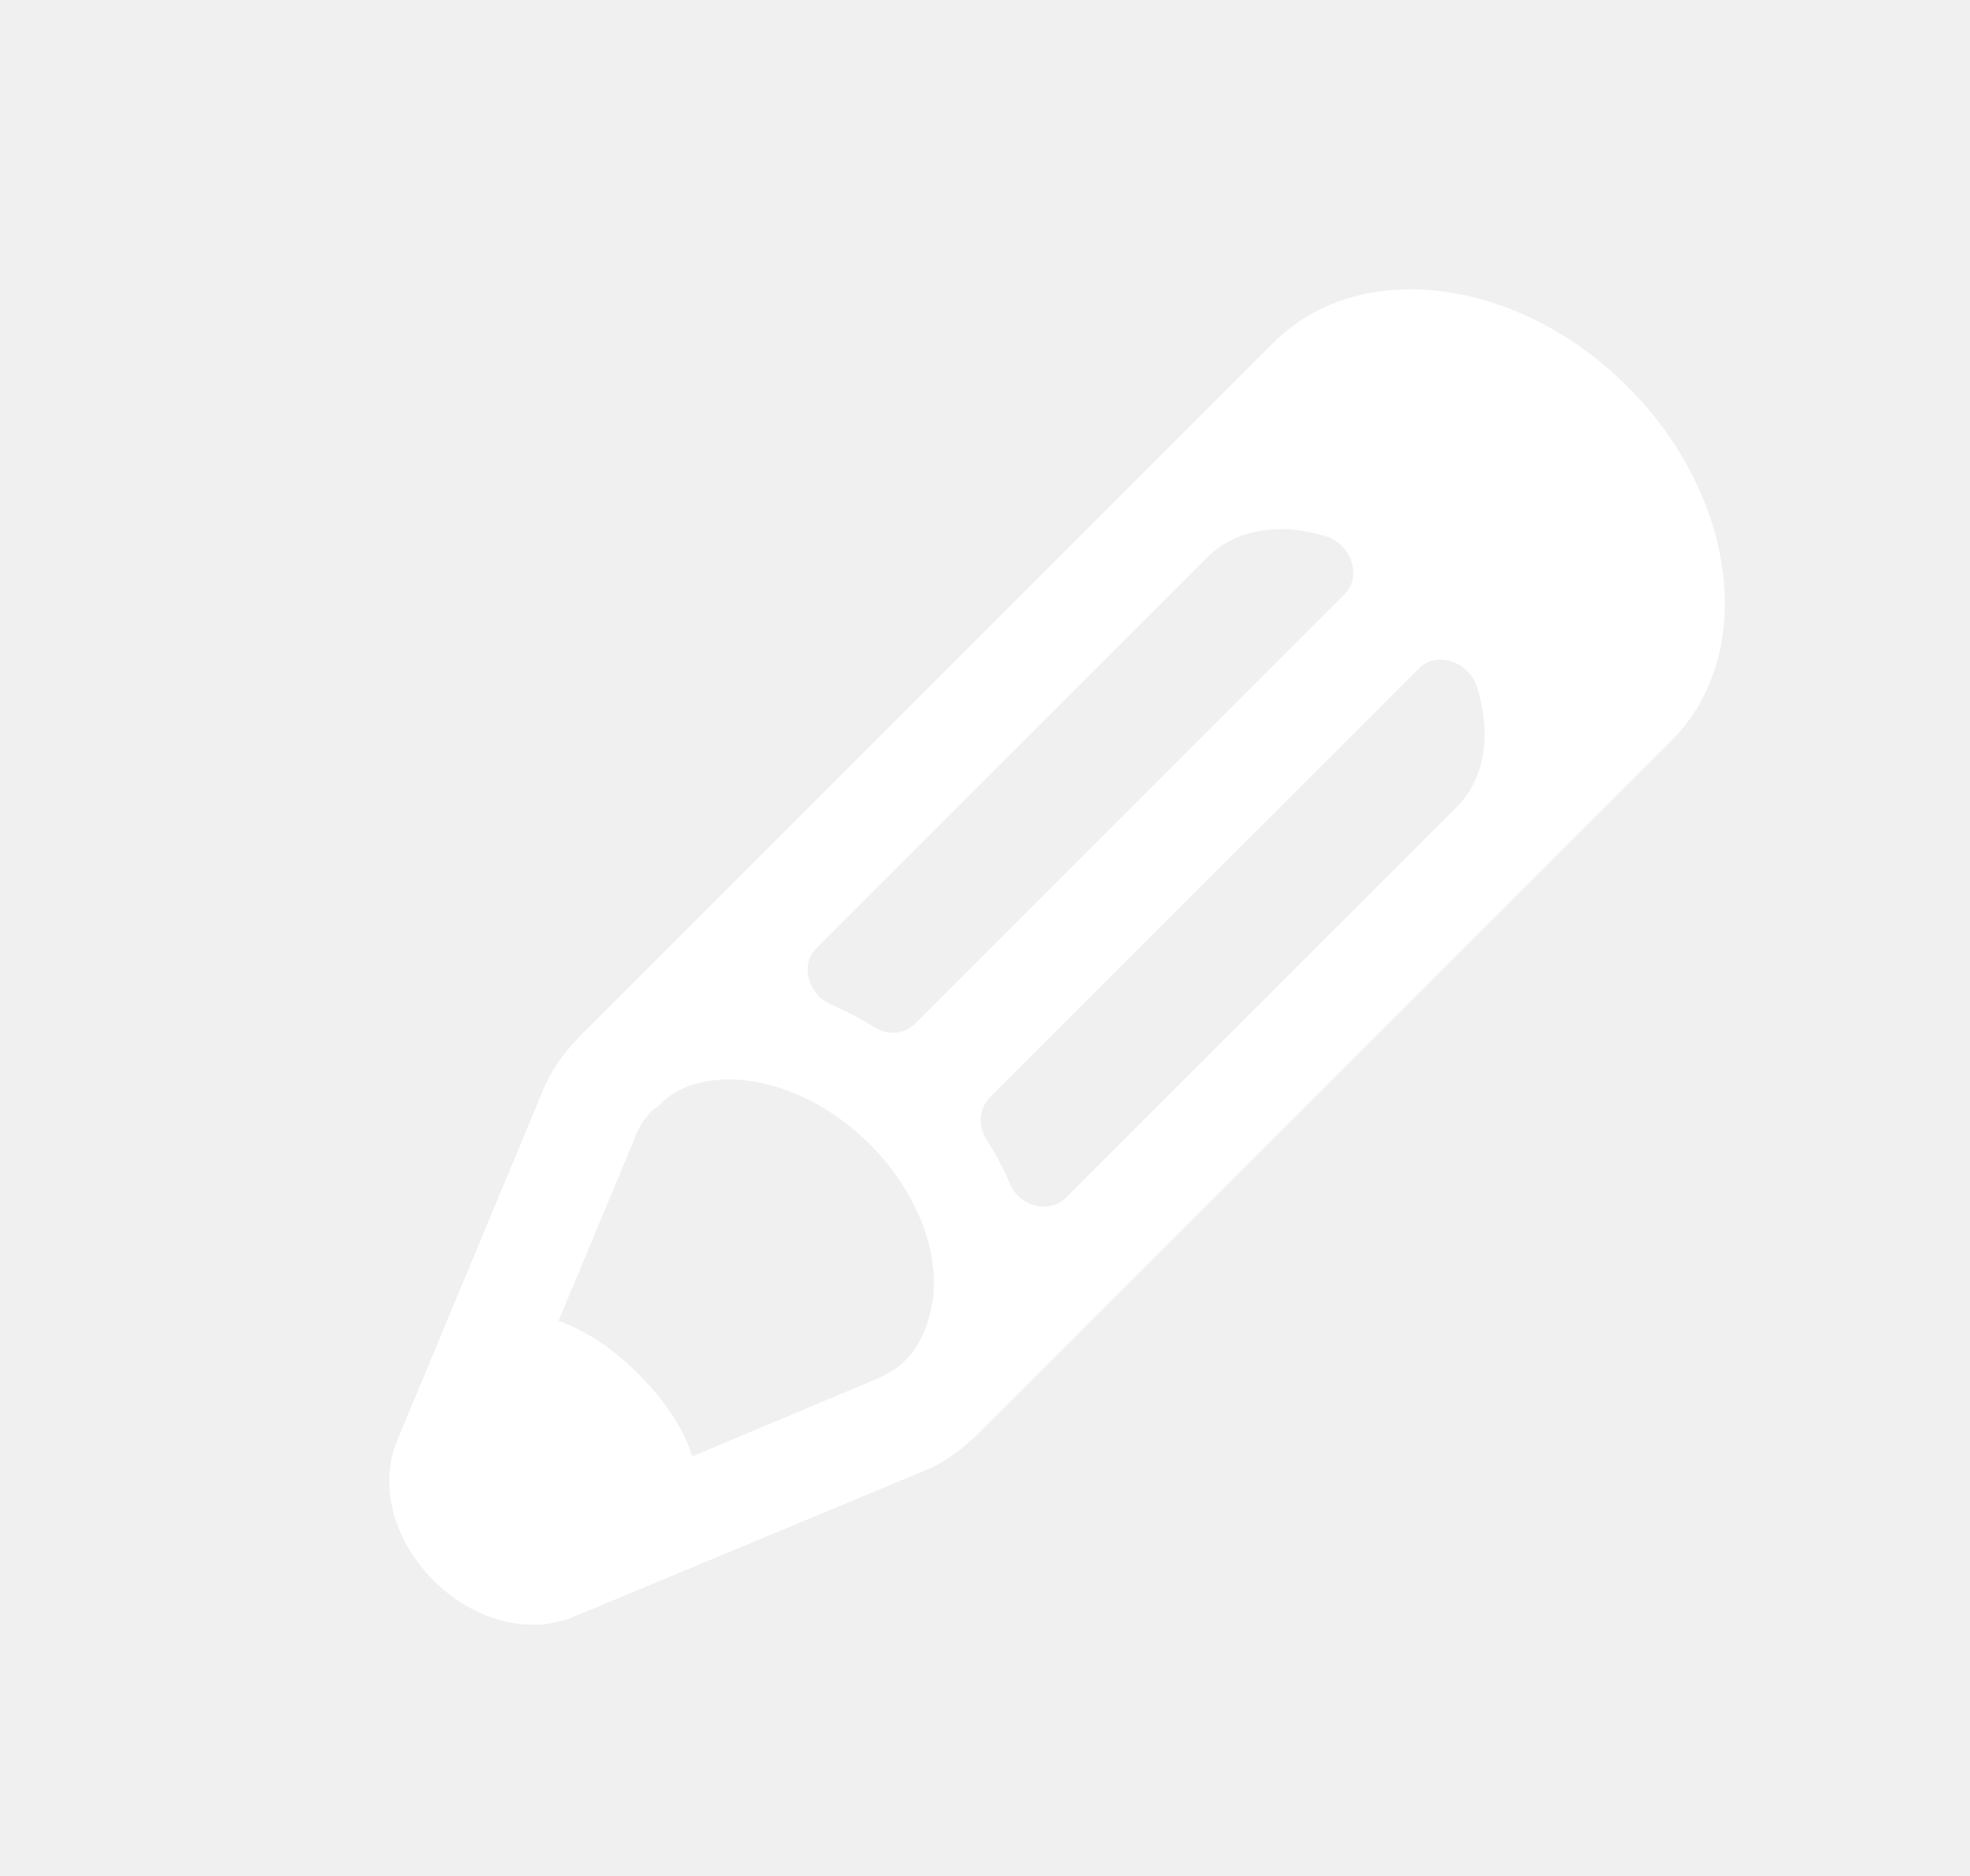
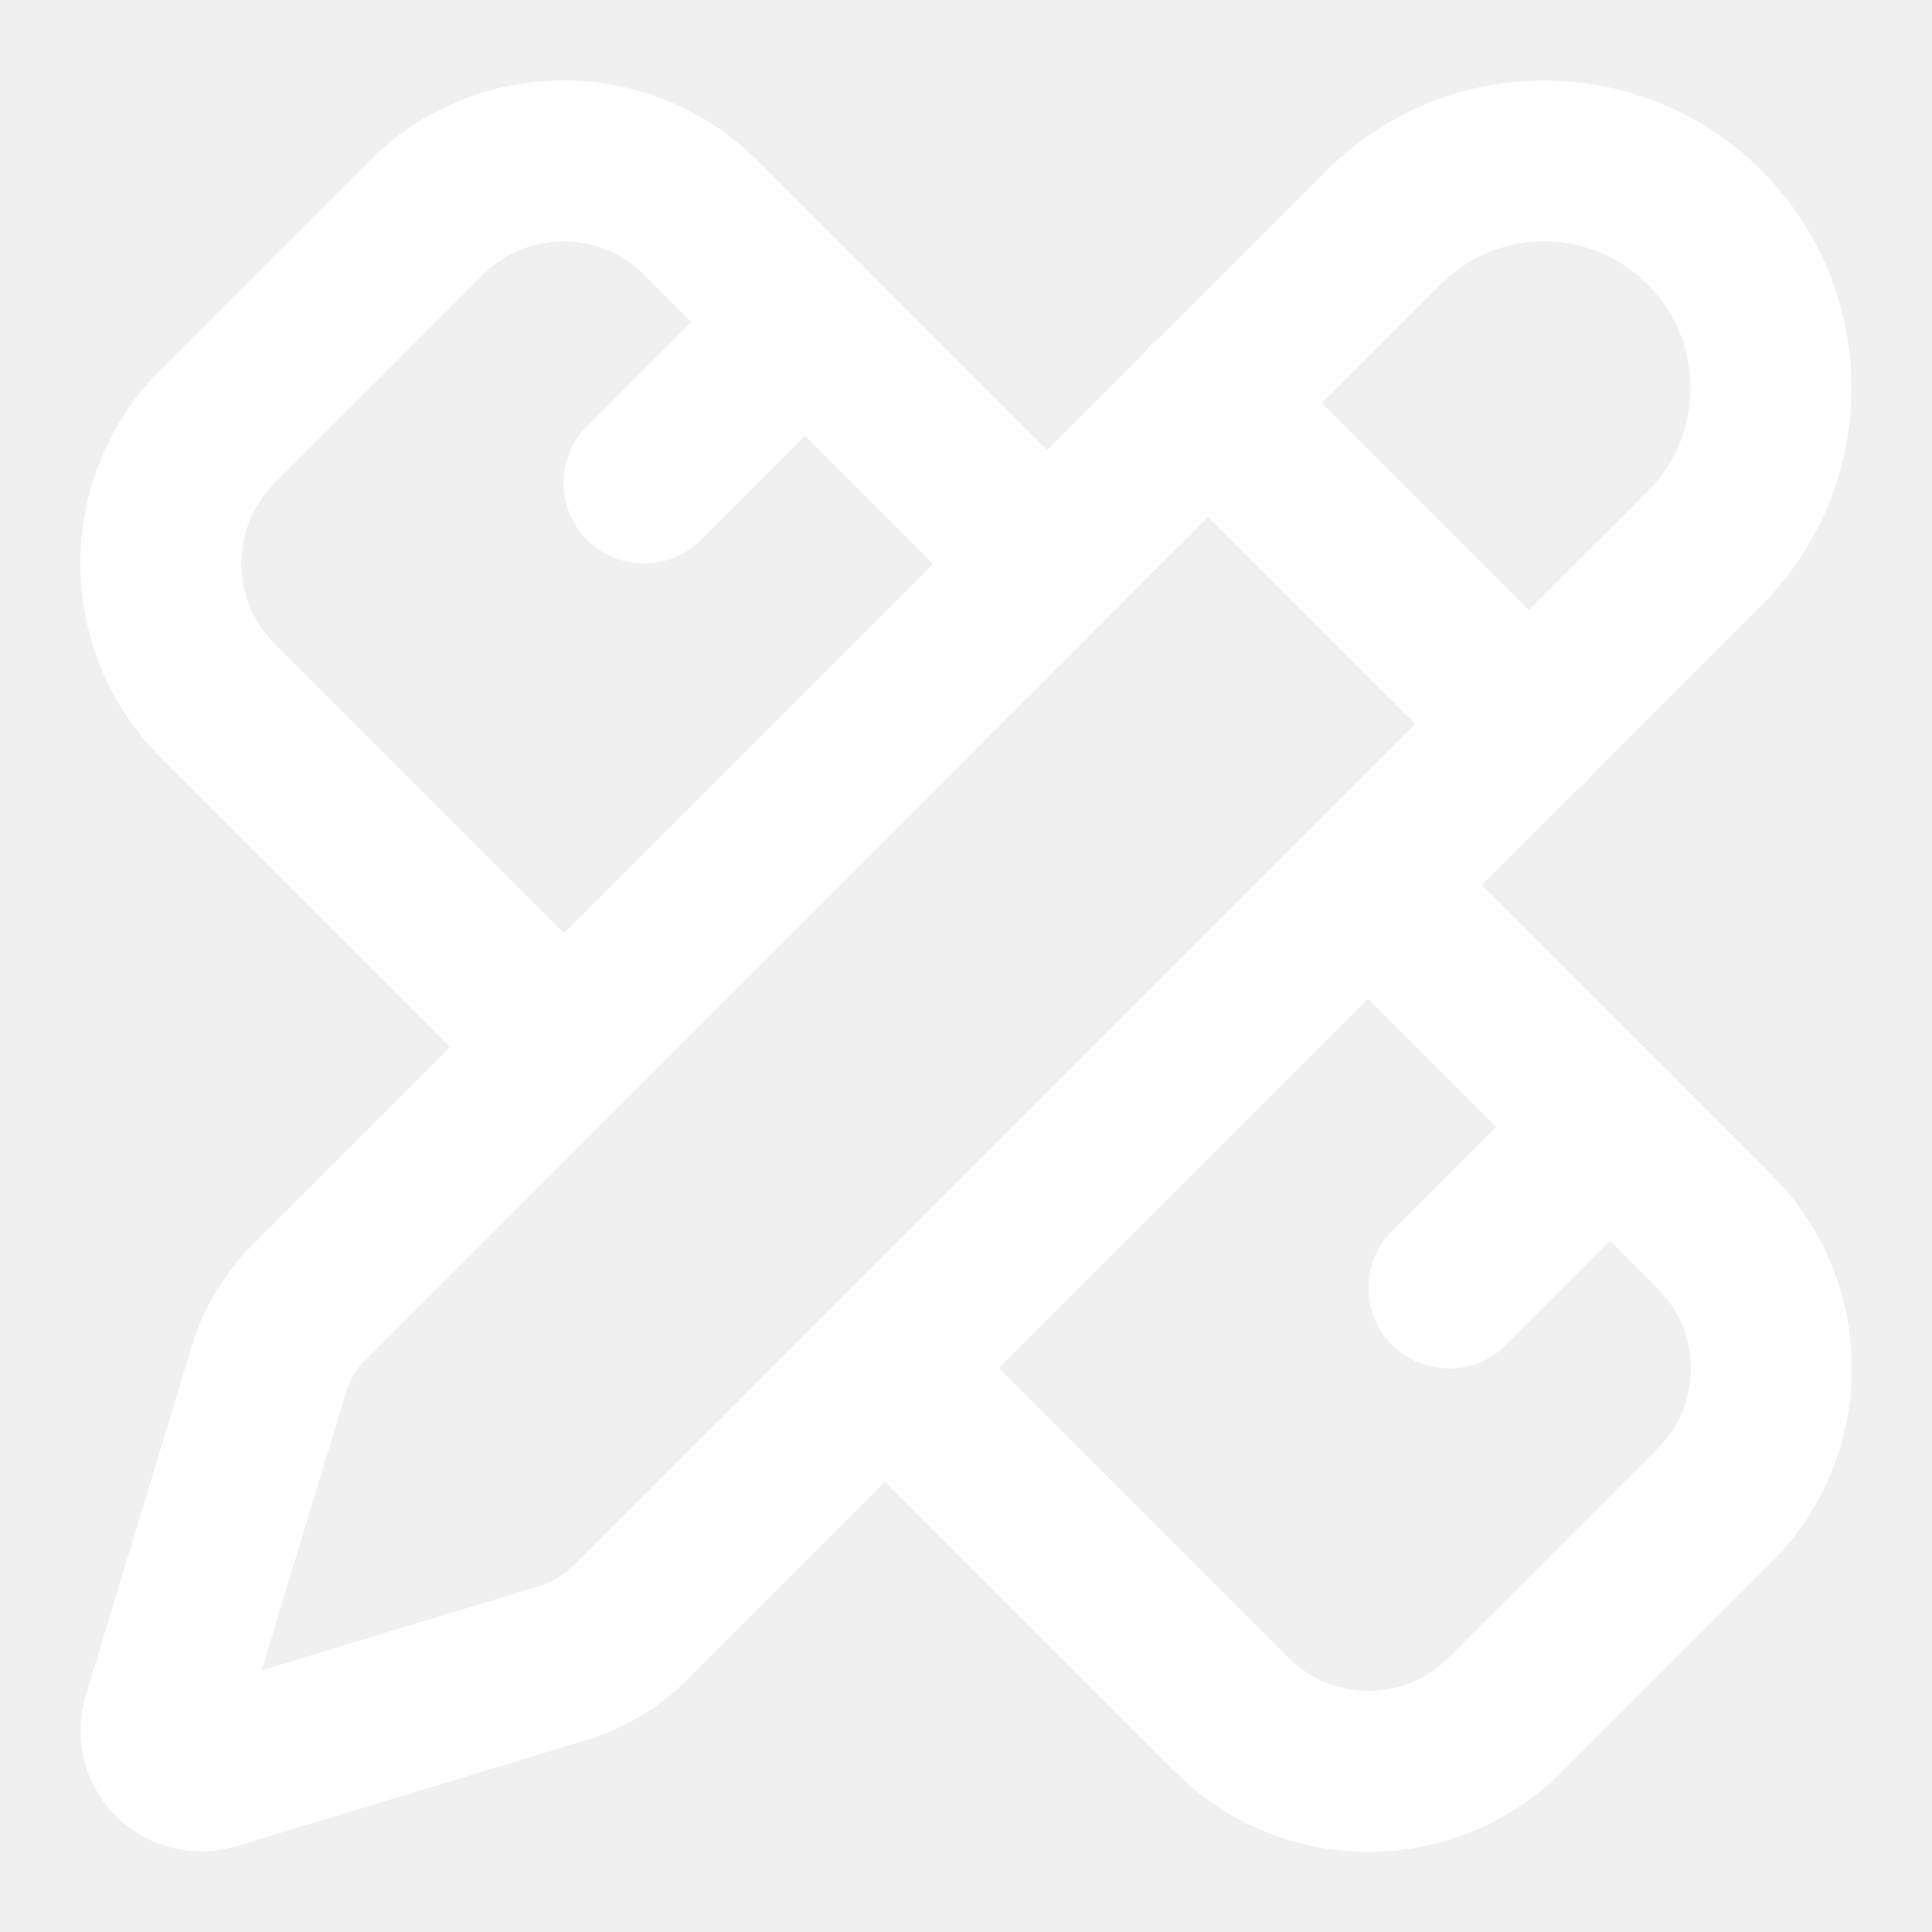
- <svg xmlns="http://www.w3.org/2000/svg" width="21" height="20" viewBox="0 0 21 20" fill="none">
-   <path fill-rule="evenodd" clip-rule="evenodd" d="M9.645 14.507C9.559 14.593 9.461 14.648 9.345 14.701L7.379 15.527C7.307 15.283 7.13 14.973 6.803 14.646C6.487 14.33 6.189 14.164 5.954 14.082L6.77 12.125C6.812 11.999 6.888 11.903 6.973 11.818C6.993 11.818 7.012 11.799 7.022 11.789L7.05 11.761C7.183 11.629 7.369 11.548 7.587 11.519C8.143 11.45 8.787 11.714 9.272 12.199C9.758 12.685 10.021 13.329 9.942 13.873C9.91 14.053 9.85 14.238 9.758 14.374C9.73 14.422 9.692 14.46 9.654 14.498L9.645 14.507ZM12.869 5.943C13.175 5.636 13.646 5.57 14.127 5.715C14.407 5.799 14.523 6.145 14.332 6.336L9.752 10.916C9.642 11.025 9.465 11.043 9.321 10.952C9.173 10.859 9.019 10.779 8.865 10.712C8.613 10.604 8.525 10.286 8.702 10.11L12.869 5.943ZM15.529 8.603L11.363 12.769C11.19 12.942 10.871 12.868 10.766 12.622C10.698 12.459 10.613 12.301 10.515 12.147C10.418 11.997 10.442 11.809 10.556 11.695L15.126 7.126C15.315 6.936 15.661 7.051 15.746 7.33C15.896 7.817 15.837 8.295 15.529 8.603ZM17.35 4.122C16.178 2.95 14.488 2.74 13.576 3.652L6.22 11.008C6.04 11.188 5.881 11.389 5.784 11.635L4.233 15.36C4.038 15.83 4.189 16.417 4.622 16.85C5.055 17.282 5.641 17.433 6.112 17.238L9.837 15.687C10.082 15.59 10.283 15.43 10.463 15.25L17.819 7.894C18.731 6.982 18.521 5.293 17.35 4.122Z" fill="white" />
+ <svg xmlns="http://www.w3.org/2000/svg" width="24" height="24" viewBox="0 0 24 24" fill="none" stroke="white" stroke-width="2" stroke-linecap="round" stroke-linejoin="round" class="lucide lucide-pencil-ruler">
+   <path d="M13 7 8.7 2.7a2.41 2.41 0 0 0-3.4 0L2.7 5.3a2.41 2.41 0 0 0 0 3.4L7 13" />
+   <path d="m8 6 2-2" />
+   <path d="m18 16 2-2" />
+   <path d="m17 11 4.3 4.3c.94.94.94 2.46 0 3.4l-2.6 2.6c-.94.94-2.46.94-3.4 0L11 17" />
+   <path d="M21.174 6.812a1 1 0 0 0-3.986-3.987L3.842 16.174a2 2 0 0 0-.5.83l-1.321 4.352a.5.5 0 0 0 .623.622l4.353-1.32a2 2 0 0 0 .83-.497z" />
+   <path d="m15 5 4 4" />
</svg>
